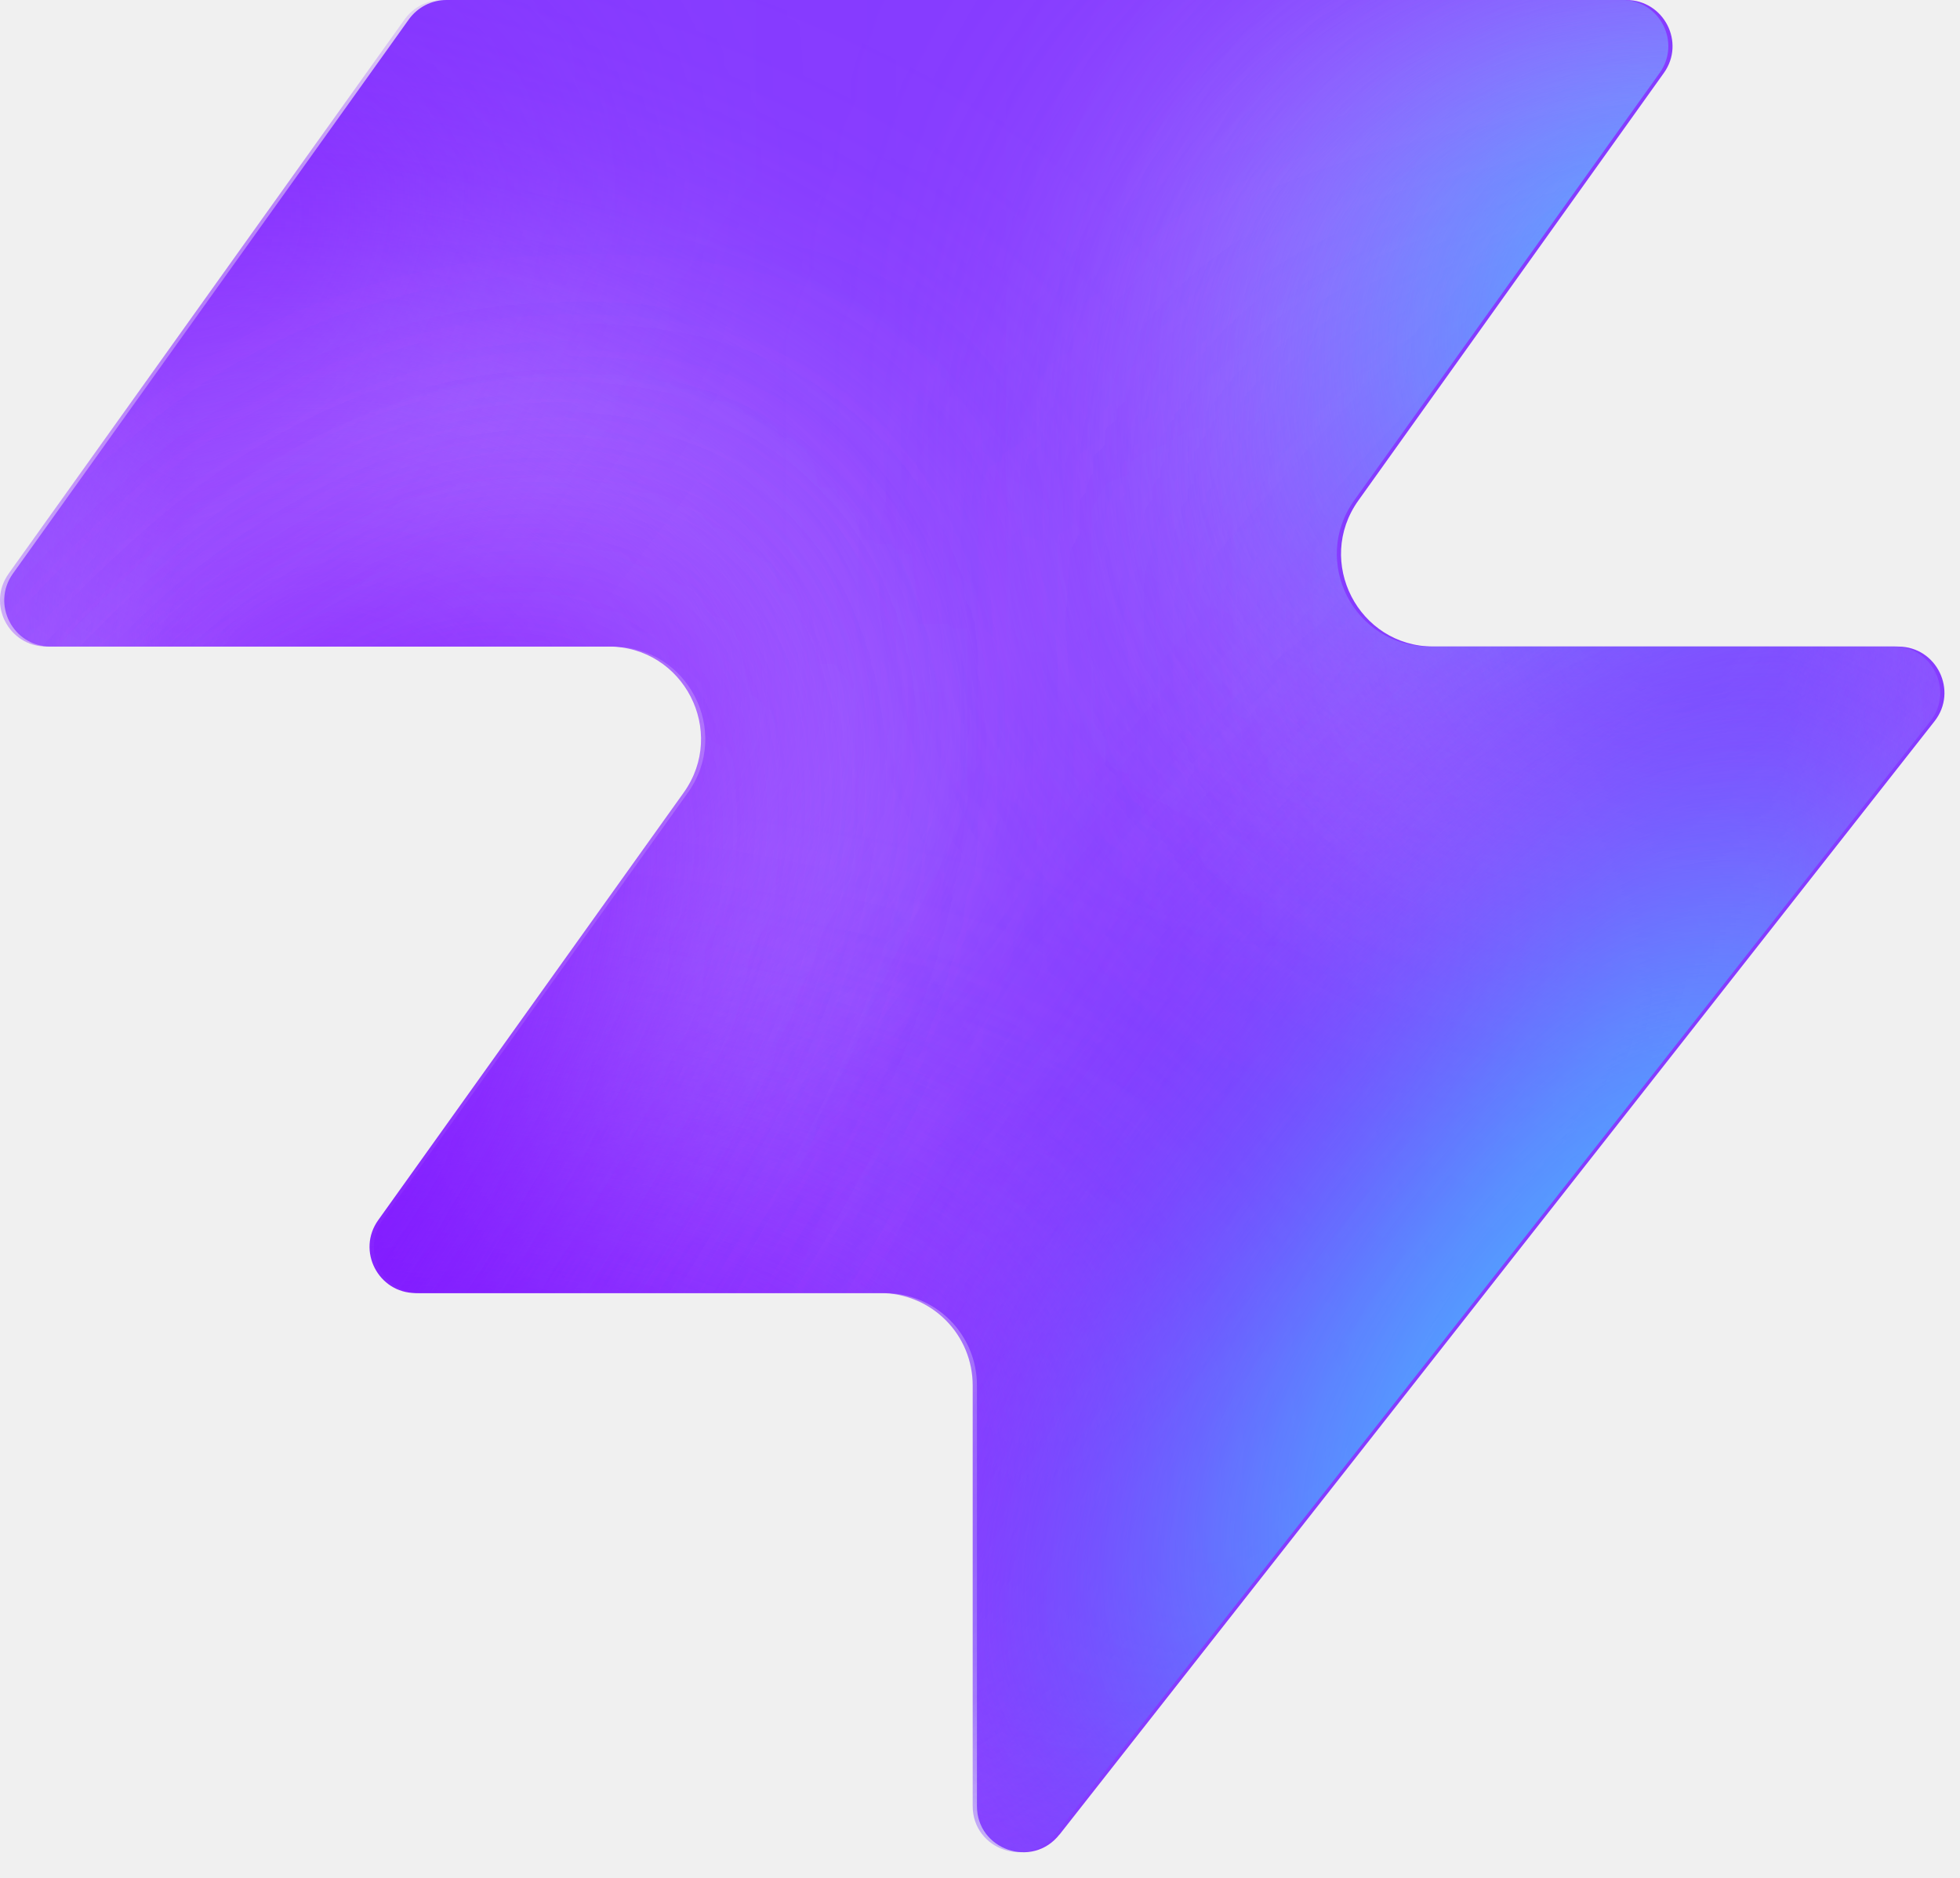
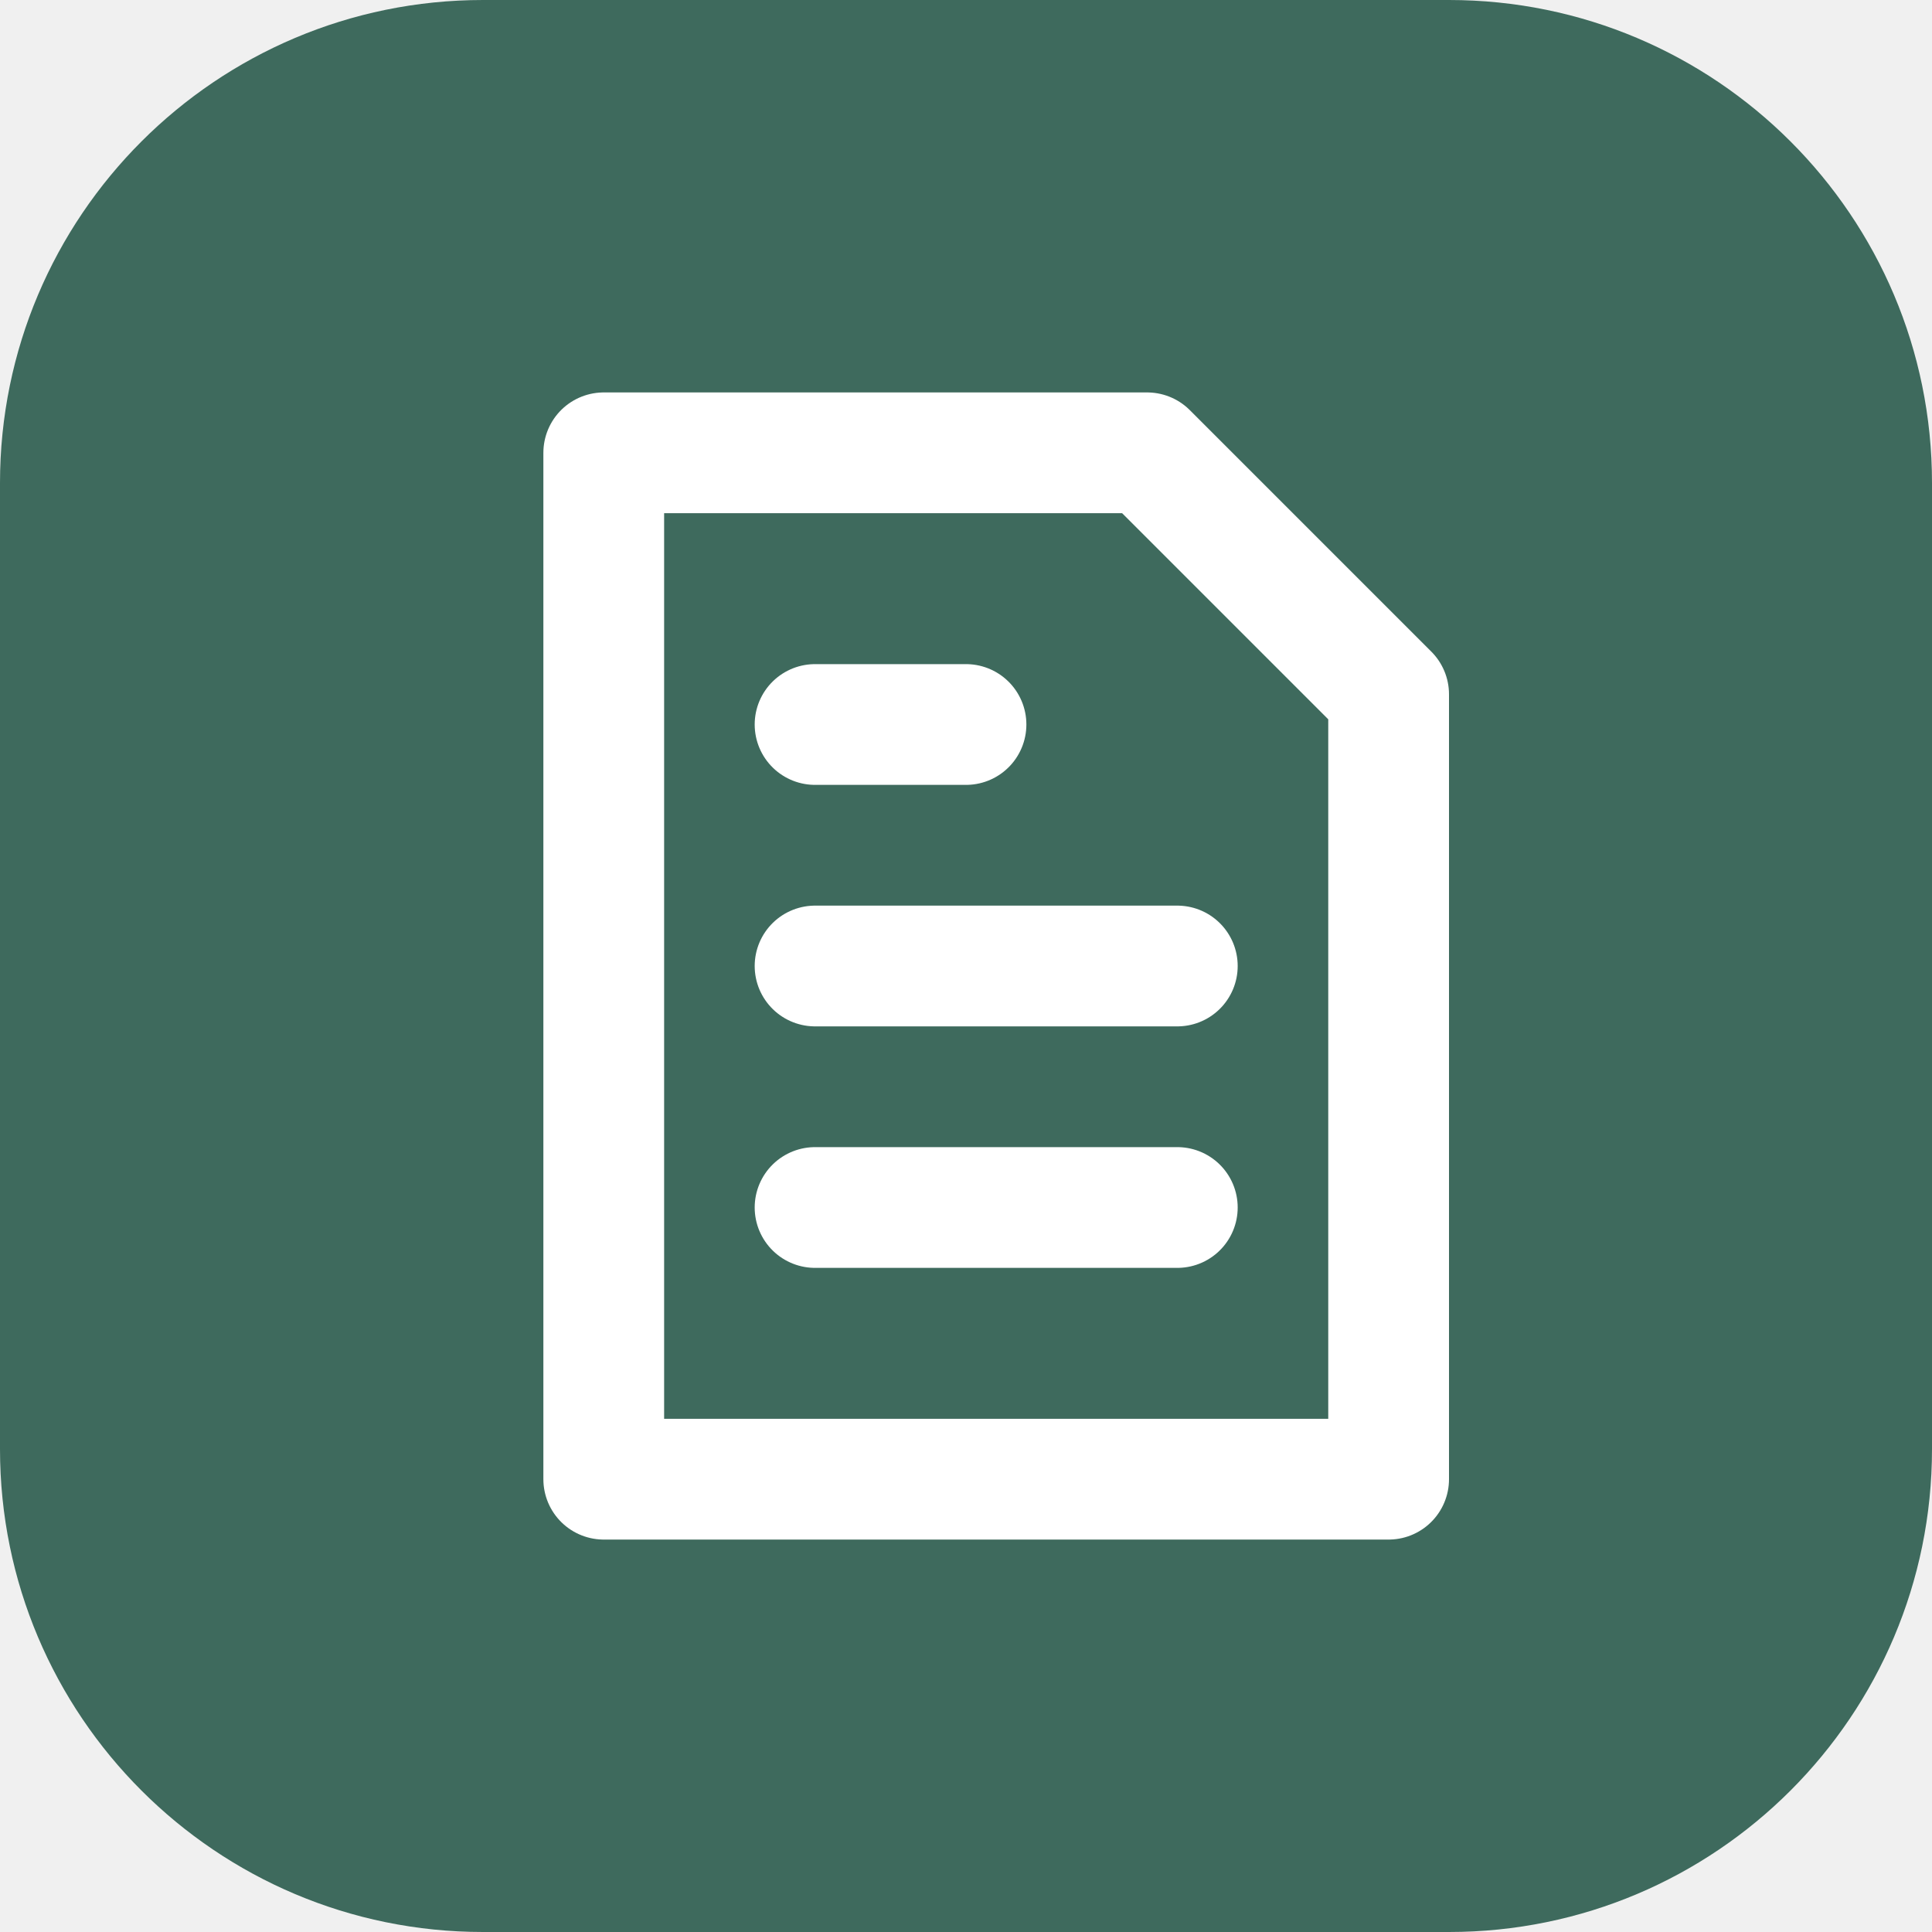
- <svg xmlns="http://www.w3.org/2000/svg" width="48" height="46" fill="none" viewBox="0 0 48 46">
-   <path fill="#863bff" d="M25.946 44.938c-.664.845-2.021.375-2.021-.698V33.937a2.26 2.26 0 0 0-2.262-2.262H10.287c-.92 0-1.456-1.04-.92-1.788l7.48-10.471c1.07-1.497 0-3.578-1.842-3.578H1.237c-.92 0-1.456-1.04-.92-1.788L10.013.474c.214-.297.556-.474.92-.474h28.894c.92 0 1.456 1.04.92 1.788l-7.48 10.471c-1.07 1.498 0 3.579 1.842 3.579h11.377c.943 0 1.473 1.088.89 1.83L25.947 44.94z" style="fill:#863bff;fill:color(display-p3 .525 .23 1);fill-opacity:1" />
-   <mask id="a" width="48" height="46" x="0" y="0" maskUnits="userSpaceOnUse" style="mask-type:alpha">
-     <path fill="#000" d="M25.842 44.938c-.664.844-2.021.375-2.021-.698V33.937a2.26 2.26 0 0 0-2.262-2.262H10.183c-.92 0-1.456-1.04-.92-1.788l7.48-10.471c1.07-1.498 0-3.579-1.842-3.579H1.133c-.92 0-1.456-1.04-.92-1.787L9.91.473c.214-.297.556-.474.92-.474h28.894c.92 0 1.456 1.04.92 1.788l-7.48 10.471c-1.07 1.498 0 3.578 1.842 3.578h11.377c.943 0 1.473 1.088.89 1.832L25.843 44.94z" style="fill:#000;fill-opacity:1" />
-   </mask>
-   <g mask="url(#a)">
-     <g filter="url(#b)">
-       <ellipse cx="5.508" cy="14.704" fill="#ede6ff" rx="5.508" ry="14.704" style="fill:#ede6ff;fill:color(display-p3 .927 .903 1);fill-opacity:1" transform="matrix(.00324 1 1 -.00324 -4.47 31.516)" />
-     </g>
-     <g filter="url(#c)">
-       <ellipse cx="10.399" cy="29.851" fill="#ede6ff" rx="10.399" ry="29.851" style="fill:#ede6ff;fill:color(display-p3 .927 .903 1);fill-opacity:1" transform="matrix(.00324 1 1 -.00324 -39.328 7.883)" />
-     </g>
-     <g filter="url(#d)">
-       <ellipse cx="5.508" cy="30.487" fill="#7e14ff" rx="5.508" ry="30.487" style="fill:#7e14ff;fill:color(display-p3 .492 .077 1);fill-opacity:1" transform="rotate(89.814 -25.913 -14.639)scale(1 -1)" />
-     </g>
-     <g filter="url(#e)">
-       <ellipse cx="5.508" cy="30.599" fill="#7e14ff" rx="5.508" ry="30.599" style="fill:#7e14ff;fill:color(display-p3 .492 .077 1);fill-opacity:1" transform="rotate(89.814 -32.644 -3.334)scale(1 -1)" />
-     </g>
-     <g filter="url(#f)">
-       <ellipse cx="5.508" cy="30.599" fill="#7e14ff" rx="5.508" ry="30.599" style="fill:#7e14ff;fill:color(display-p3 .492 .077 1);fill-opacity:1" transform="matrix(.00324 1 1 -.00324 -34.34 30.47)" />
-     </g>
-     <g filter="url(#g)">
-       <ellipse cx="14.072" cy="22.078" fill="#ede6ff" rx="14.072" ry="22.078" style="fill:#ede6ff;fill:color(display-p3 .927 .903 1);fill-opacity:1" transform="rotate(93.35 24.506 48.493)scale(-1 1)" />
-     </g>
-     <g filter="url(#h)">
-       <ellipse cx="3.47" cy="21.501" fill="#7e14ff" rx="3.47" ry="21.501" style="fill:#7e14ff;fill:color(display-p3 .492 .077 1);fill-opacity:1" transform="rotate(89.009 28.708 47.59)scale(-1 1)" />
-     </g>
-     <g filter="url(#i)">
-       <ellipse cx="3.47" cy="21.501" fill="#7e14ff" rx="3.47" ry="21.501" style="fill:#7e14ff;fill:color(display-p3 .492 .077 1);fill-opacity:1" transform="rotate(89.009 28.708 47.59)scale(-1 1)" />
-     </g>
-     <g filter="url(#j)">
-       <ellipse cx=".387" cy="8.972" fill="#7e14ff" rx="4.407" ry="29.108" style="fill:#7e14ff;fill:color(display-p3 .492 .077 1);fill-opacity:1" transform="rotate(39.51 .387 8.972)" />
-     </g>
-     <g filter="url(#k)">
-       <ellipse cx="47.523" cy="-6.092" fill="#7e14ff" rx="4.407" ry="29.108" style="fill:#7e14ff;fill:color(display-p3 .492 .077 1);fill-opacity:1" transform="rotate(37.892 47.523 -6.092)" />
-     </g>
-     <g filter="url(#l)">
-       <ellipse cx="41.412" cy="6.333" fill="#47bfff" rx="5.971" ry="9.665" style="fill:#47bfff;fill:color(display-p3 .28 .748 1);fill-opacity:1" transform="rotate(37.892 41.412 6.333)" />
-     </g>
-     <g filter="url(#m)">
-       <ellipse cx="-1.879" cy="38.332" fill="#7e14ff" rx="4.407" ry="29.108" style="fill:#7e14ff;fill:color(display-p3 .492 .077 1);fill-opacity:1" transform="rotate(37.892 -1.88 38.332)" />
-     </g>
-     <g filter="url(#n)">
-       <ellipse cx="-1.879" cy="38.332" fill="#7e14ff" rx="4.407" ry="29.108" style="fill:#7e14ff;fill:color(display-p3 .492 .077 1);fill-opacity:1" transform="rotate(37.892 -1.88 38.332)" />
-     </g>
-     <g filter="url(#o)">
-       <ellipse cx="35.651" cy="29.907" fill="#7e14ff" rx="4.407" ry="29.108" style="fill:#7e14ff;fill:color(display-p3 .492 .077 1);fill-opacity:1" transform="rotate(37.892 35.651 29.907)" />
-     </g>
-     <g filter="url(#p)">
-       <ellipse cx="38.418" cy="32.4" fill="#47bfff" rx="5.971" ry="15.297" style="fill:#47bfff;fill:color(display-p3 .28 .748 1);fill-opacity:1" transform="rotate(37.892 38.418 32.4)" />
-     </g>
-   </g>
-   <defs>
-     <filter id="b" width="60.045" height="41.654" x="-19.77" y="16.149" color-interpolation-filters="sRGB" filterUnits="userSpaceOnUse">
-       <feFlood flood-opacity="0" result="BackgroundImageFix" />
-       <feBlend in="SourceGraphic" in2="BackgroundImageFix" result="shape" />
-       <feGaussianBlur result="effect1_foregroundBlur_2002_17158" stdDeviation="7.659" />
-     </filter>
-     <filter id="c" width="90.34" height="51.437" x="-54.613" y="-7.533" color-interpolation-filters="sRGB" filterUnits="userSpaceOnUse">
-       <feFlood flood-opacity="0" result="BackgroundImageFix" />
-       <feBlend in="SourceGraphic" in2="BackgroundImageFix" result="shape" />
-       <feGaussianBlur result="effect1_foregroundBlur_2002_17158" stdDeviation="7.659" />
-     </filter>
-     <filter id="d" width="79.355" height="29.4" x="-49.64" y="2.03" color-interpolation-filters="sRGB" filterUnits="userSpaceOnUse">
-       <feFlood flood-opacity="0" result="BackgroundImageFix" />
-       <feBlend in="SourceGraphic" in2="BackgroundImageFix" result="shape" />
-       <feGaussianBlur result="effect1_foregroundBlur_2002_17158" stdDeviation="4.596" />
-     </filter>
-     <filter id="e" width="79.579" height="29.4" x="-45.045" y="20.029" color-interpolation-filters="sRGB" filterUnits="userSpaceOnUse">
-       <feFlood flood-opacity="0" result="BackgroundImageFix" />
-       <feBlend in="SourceGraphic" in2="BackgroundImageFix" result="shape" />
-       <feGaussianBlur result="effect1_foregroundBlur_2002_17158" stdDeviation="4.596" />
-     </filter>
-     <filter id="f" width="79.579" height="29.4" x="-43.513" y="21.178" color-interpolation-filters="sRGB" filterUnits="userSpaceOnUse">
-       <feFlood flood-opacity="0" result="BackgroundImageFix" />
-       <feBlend in="SourceGraphic" in2="BackgroundImageFix" result="shape" />
-       <feGaussianBlur result="effect1_foregroundBlur_2002_17158" stdDeviation="4.596" />
-     </filter>
-     <filter id="g" width="74.749" height="58.852" x="15.756" y="-17.901" color-interpolation-filters="sRGB" filterUnits="userSpaceOnUse">
-       <feFlood flood-opacity="0" result="BackgroundImageFix" />
-       <feBlend in="SourceGraphic" in2="BackgroundImageFix" result="shape" />
-       <feGaussianBlur result="effect1_foregroundBlur_2002_17158" stdDeviation="7.659" />
-     </filter>
-     <filter id="h" width="61.377" height="25.362" x="23.548" y="2.284" color-interpolation-filters="sRGB" filterUnits="userSpaceOnUse">
-       <feFlood flood-opacity="0" result="BackgroundImageFix" />
-       <feBlend in="SourceGraphic" in2="BackgroundImageFix" result="shape" />
-       <feGaussianBlur result="effect1_foregroundBlur_2002_17158" stdDeviation="4.596" />
-     </filter>
-     <filter id="i" width="61.377" height="25.362" x="23.548" y="2.284" color-interpolation-filters="sRGB" filterUnits="userSpaceOnUse">
-       <feFlood flood-opacity="0" result="BackgroundImageFix" />
-       <feBlend in="SourceGraphic" in2="BackgroundImageFix" result="shape" />
-       <feGaussianBlur result="effect1_foregroundBlur_2002_17158" stdDeviation="4.596" />
-     </filter>
-     <filter id="j" width="56.045" height="63.649" x="-27.636" y="-22.853" color-interpolation-filters="sRGB" filterUnits="userSpaceOnUse">
-       <feFlood flood-opacity="0" result="BackgroundImageFix" />
-       <feBlend in="SourceGraphic" in2="BackgroundImageFix" result="shape" />
-       <feGaussianBlur result="effect1_foregroundBlur_2002_17158" stdDeviation="4.596" />
-     </filter>
-     <filter id="k" width="54.814" height="64.646" x="20.116" y="-38.415" color-interpolation-filters="sRGB" filterUnits="userSpaceOnUse">
-       <feFlood flood-opacity="0" result="BackgroundImageFix" />
-       <feBlend in="SourceGraphic" in2="BackgroundImageFix" result="shape" />
-       <feGaussianBlur result="effect1_foregroundBlur_2002_17158" stdDeviation="4.596" />
-     </filter>
-     <filter id="l" width="33.541" height="35.313" x="24.641" y="-11.323" color-interpolation-filters="sRGB" filterUnits="userSpaceOnUse">
-       <feFlood flood-opacity="0" result="BackgroundImageFix" />
-       <feBlend in="SourceGraphic" in2="BackgroundImageFix" result="shape" />
-       <feGaussianBlur result="effect1_foregroundBlur_2002_17158" stdDeviation="4.596" />
-     </filter>
-     <filter id="m" width="54.814" height="64.646" x="-29.286" y="6.009" color-interpolation-filters="sRGB" filterUnits="userSpaceOnUse">
-       <feFlood flood-opacity="0" result="BackgroundImageFix" />
-       <feBlend in="SourceGraphic" in2="BackgroundImageFix" result="shape" />
-       <feGaussianBlur result="effect1_foregroundBlur_2002_17158" stdDeviation="4.596" />
-     </filter>
-     <filter id="n" width="54.814" height="64.646" x="-29.286" y="6.009" color-interpolation-filters="sRGB" filterUnits="userSpaceOnUse">
-       <feFlood flood-opacity="0" result="BackgroundImageFix" />
-       <feBlend in="SourceGraphic" in2="BackgroundImageFix" result="shape" />
-       <feGaussianBlur result="effect1_foregroundBlur_2002_17158" stdDeviation="4.596" />
-     </filter>
-     <filter id="o" width="54.814" height="64.646" x="8.244" y="-2.416" color-interpolation-filters="sRGB" filterUnits="userSpaceOnUse">
-       <feFlood flood-opacity="0" result="BackgroundImageFix" />
-       <feBlend in="SourceGraphic" in2="BackgroundImageFix" result="shape" />
-       <feGaussianBlur result="effect1_foregroundBlur_2002_17158" stdDeviation="4.596" />
-     </filter>
-     <filter id="p" width="39.409" height="43.623" x="18.713" y="10.588" color-interpolation-filters="sRGB" filterUnits="userSpaceOnUse">
-       <feFlood flood-opacity="0" result="BackgroundImageFix" />
-       <feBlend in="SourceGraphic" in2="BackgroundImageFix" result="shape" />
-       <feGaussianBlur result="effect1_foregroundBlur_2002_17158" stdDeviation="4.596" />
-     </filter>
-   </defs>
+ <svg xmlns="http://www.w3.org/2000/svg" viewBox="0 0 32 32">
+   <rect width="32" height="32" rx="8" fill="#3e6a5d" />
+   <path d="M10 7.5h9l4 4v13H10z" fill="none" stroke="#fff" stroke-width="2" stroke-linejoin="round" />
+   <path d="M13.5 16h6M13.5 20h6M13.5 12h2.5" stroke="#fff" stroke-width="2" stroke-linecap="round" />
</svg>
